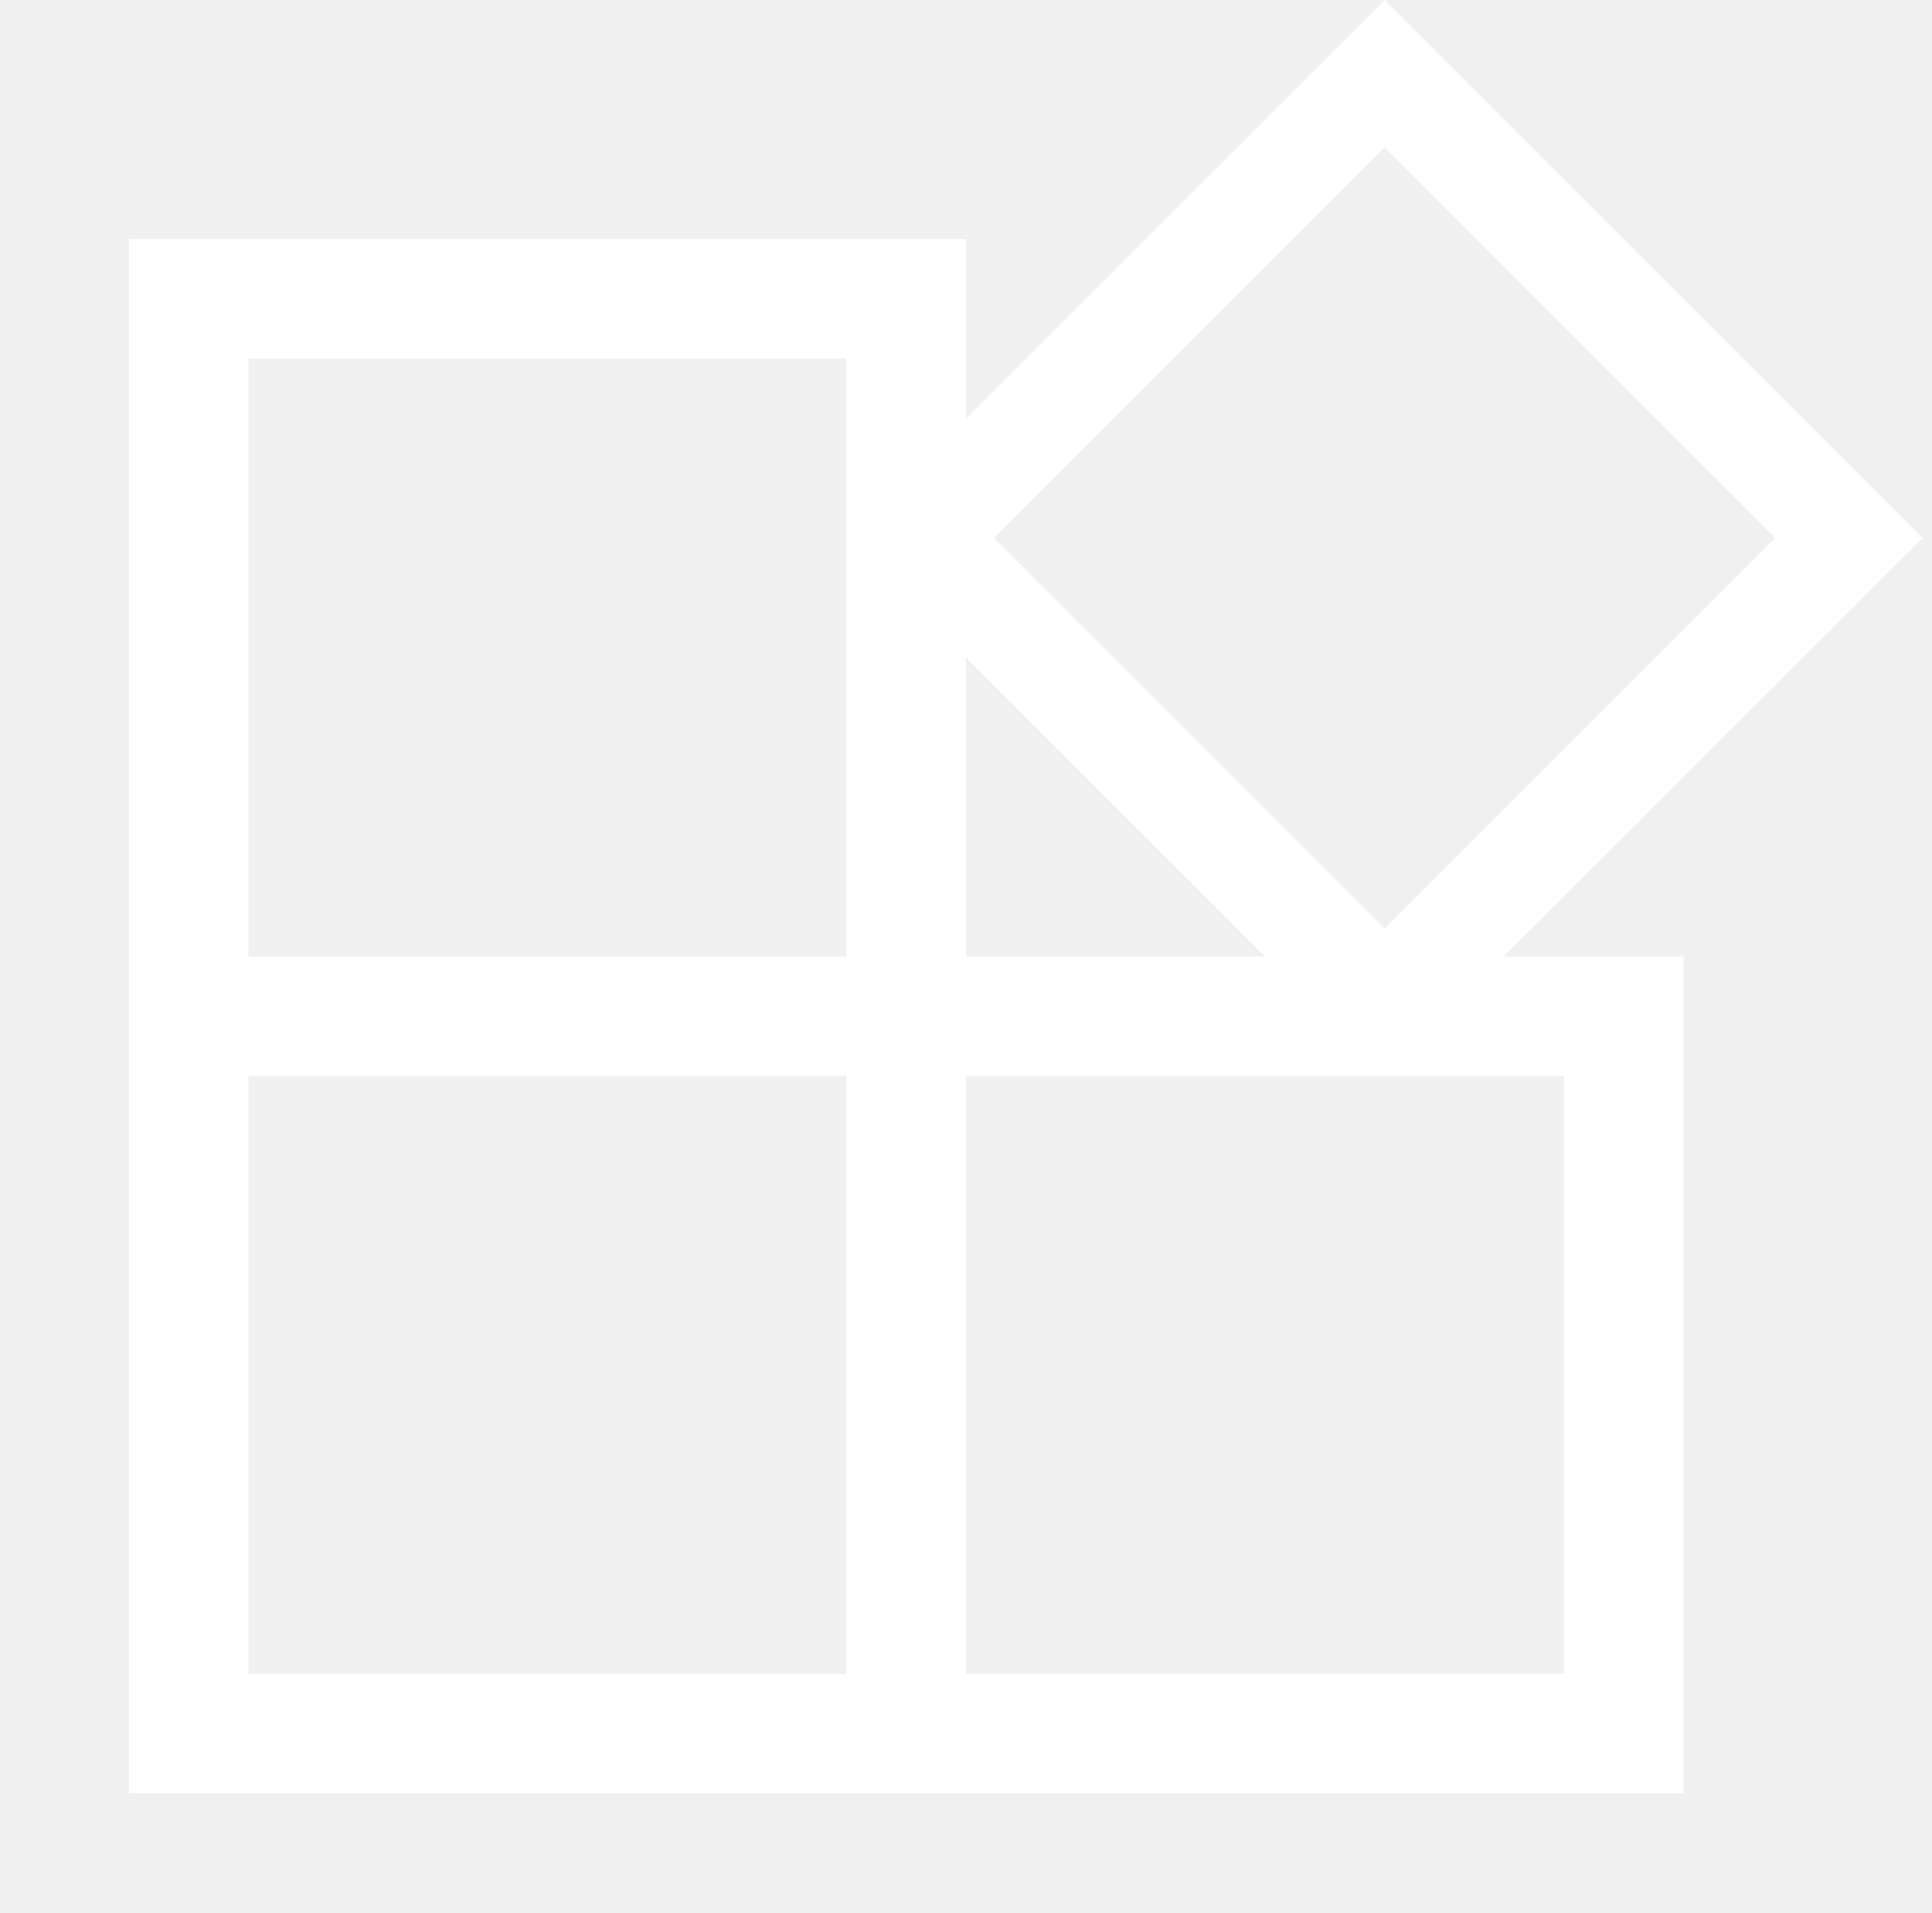
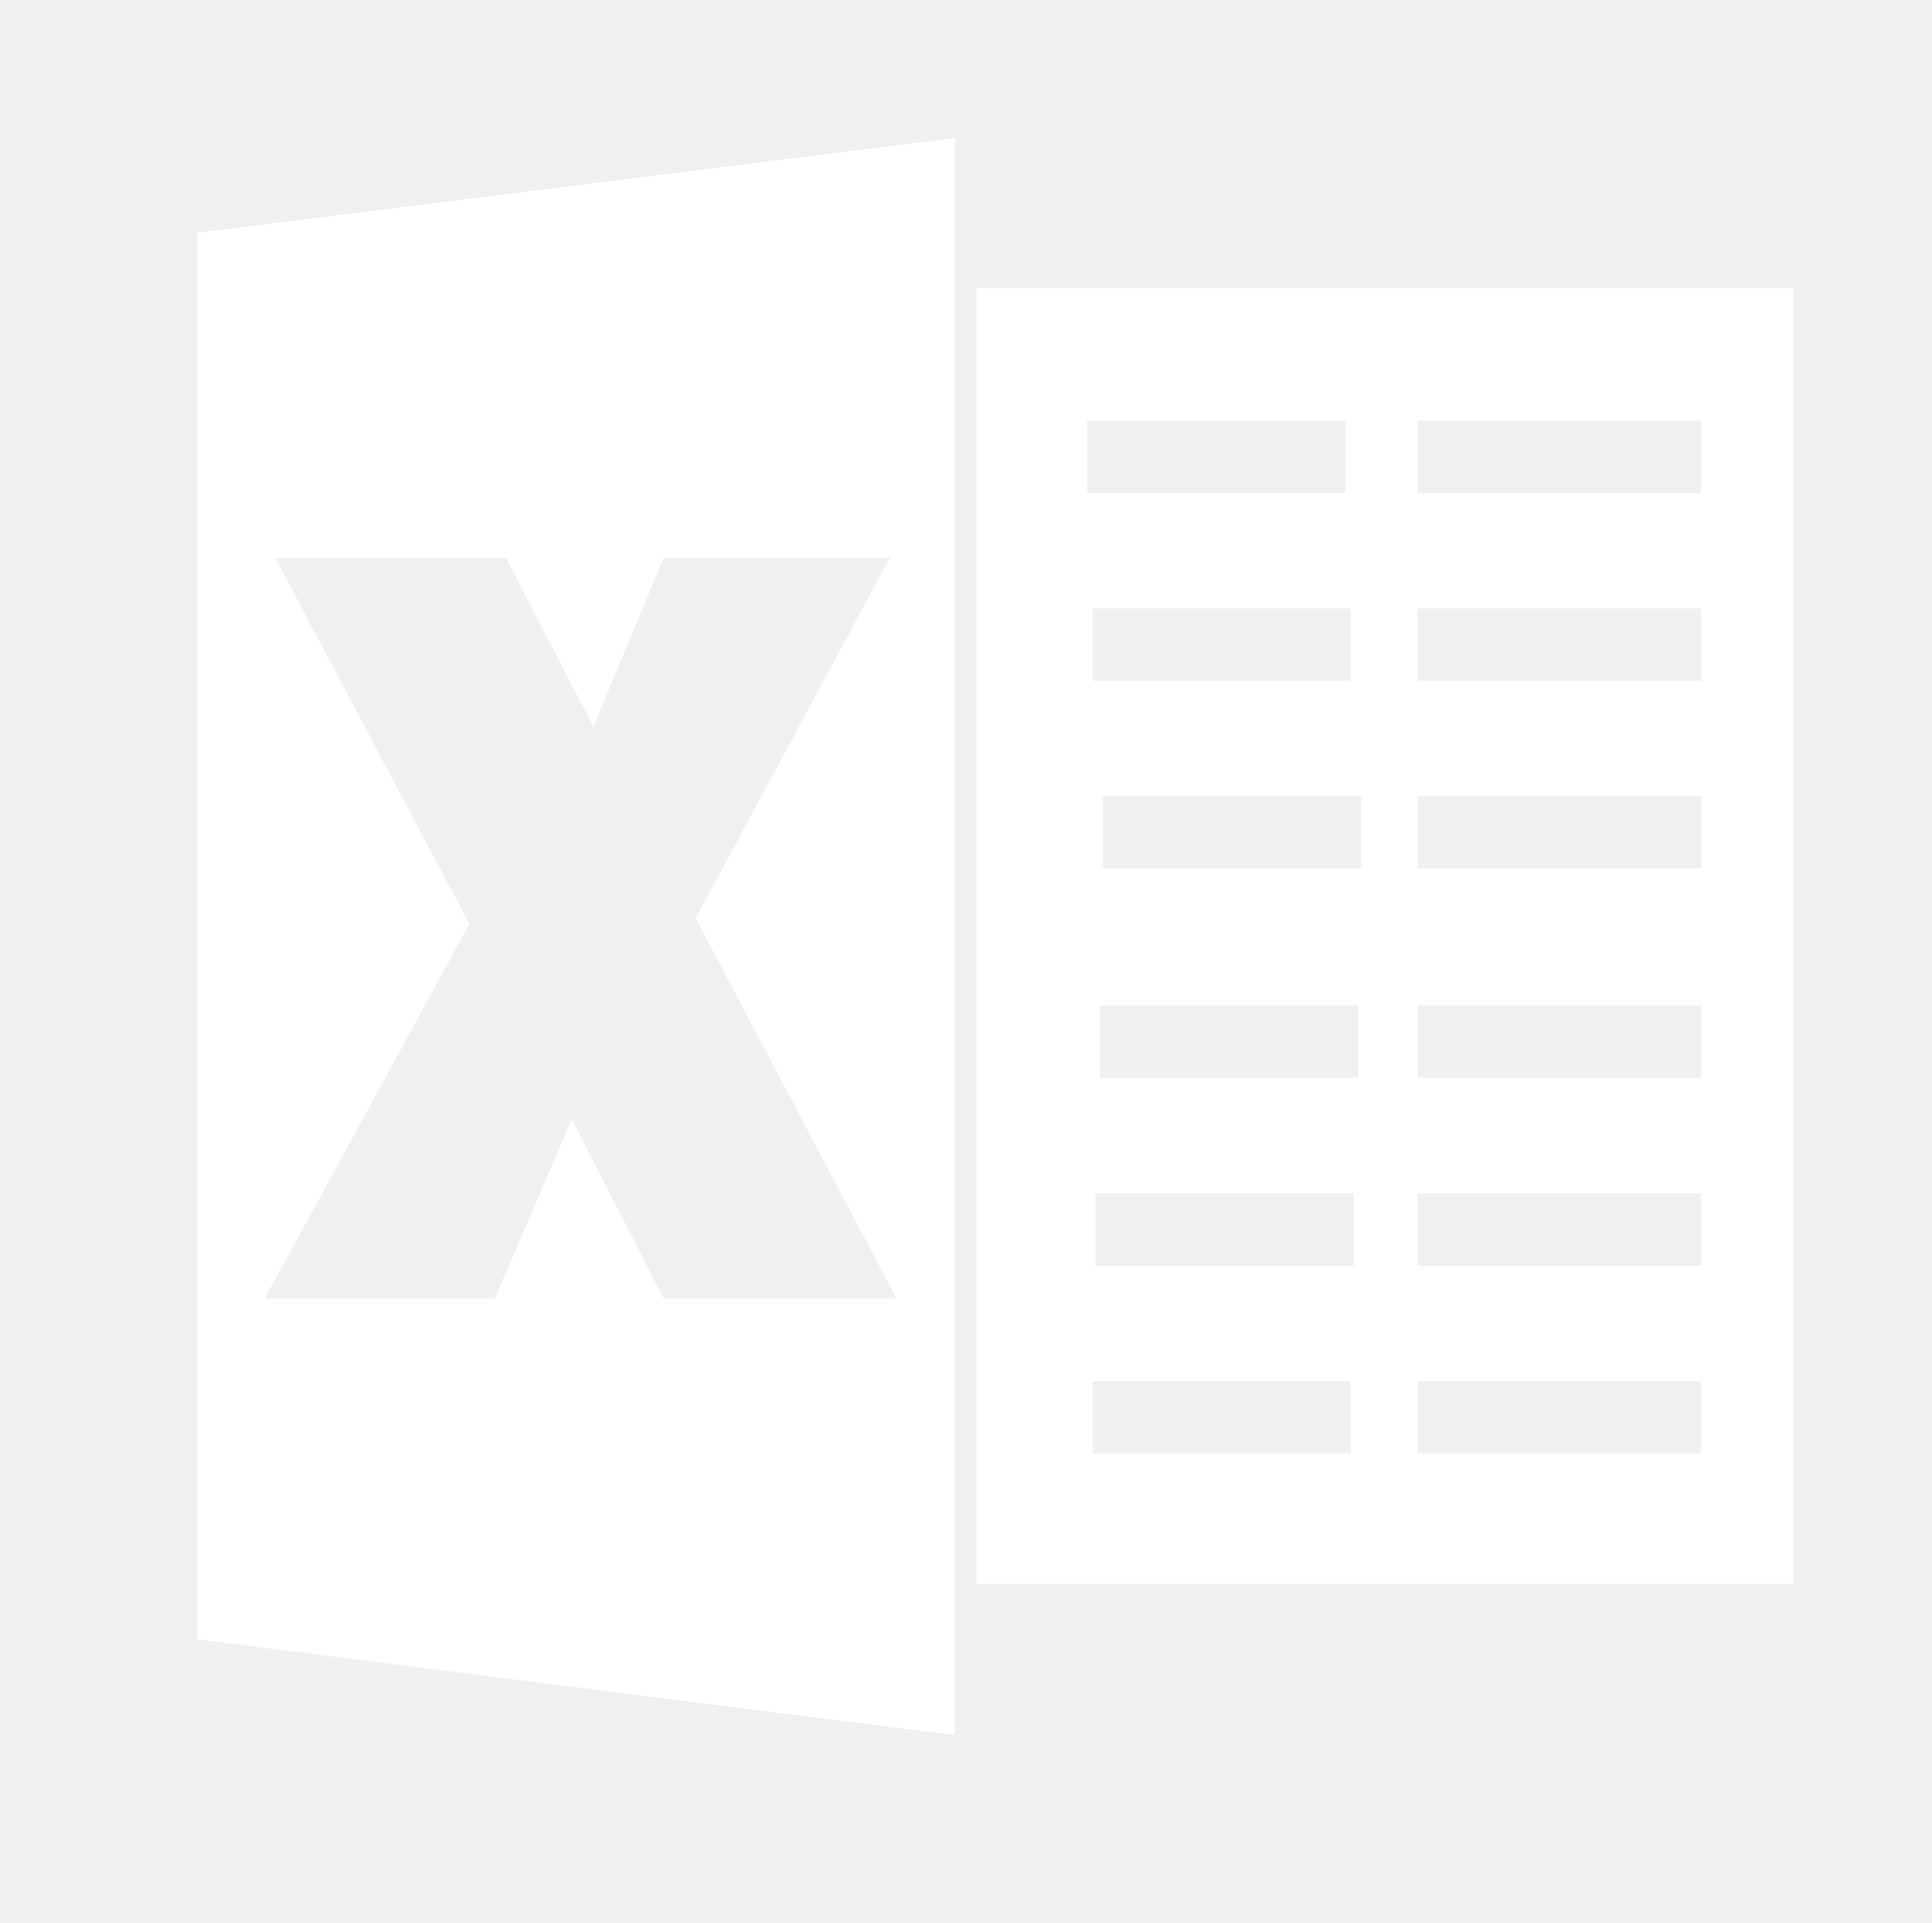
- <svg xmlns="http://www.w3.org/2000/svg" version="1.1" viewBox="-10 0 2068 2048">
-   <path fill="#FFFFFF" d="M2048 576l-448 448h192v896h-1664v-1664h896v192l448 -448zM1472 158l-418 418l418 418l418 -418zM1344 1024l-320 -320v320h320zM256 384v640h640v-640h-640zM896 1792v-640h-640v640h640zM1664 1152h-640v640h640v-640z" />
+ <svg xmlns="http://www.w3.org/2000/svg" version="1.1" viewBox="-10 0 2058 2048">
+   <path fill="#FFFFFF" d="M1030 1687v-1380h870v1380h-870zM1423 525v-77h-275v77h275zM200 1746v-1498l807 -101v1701zM1802 525v-77h-302v77h302zM1429 725v-77h-275v77h275zM1440 925v-77h-275v77h275zM1437 1148v-77h-275v77h275zM1432 1348v-77h-275v77h275zM1429 1548v-77h-275v77h275z M1802 725v-77h-302v77h302zM1802 925v-77h-302v77h302zM1802 1148v-77h-302v77h302zM1802 1348v-77h-302v77h302zM1802 1548v-77h-302v77h302zM945 1383l-214 -405l207 -384h-241l-75 180l-93 -180h-246l207 390l-218 399h245l82 -191l98 191h248z" />
</svg>
